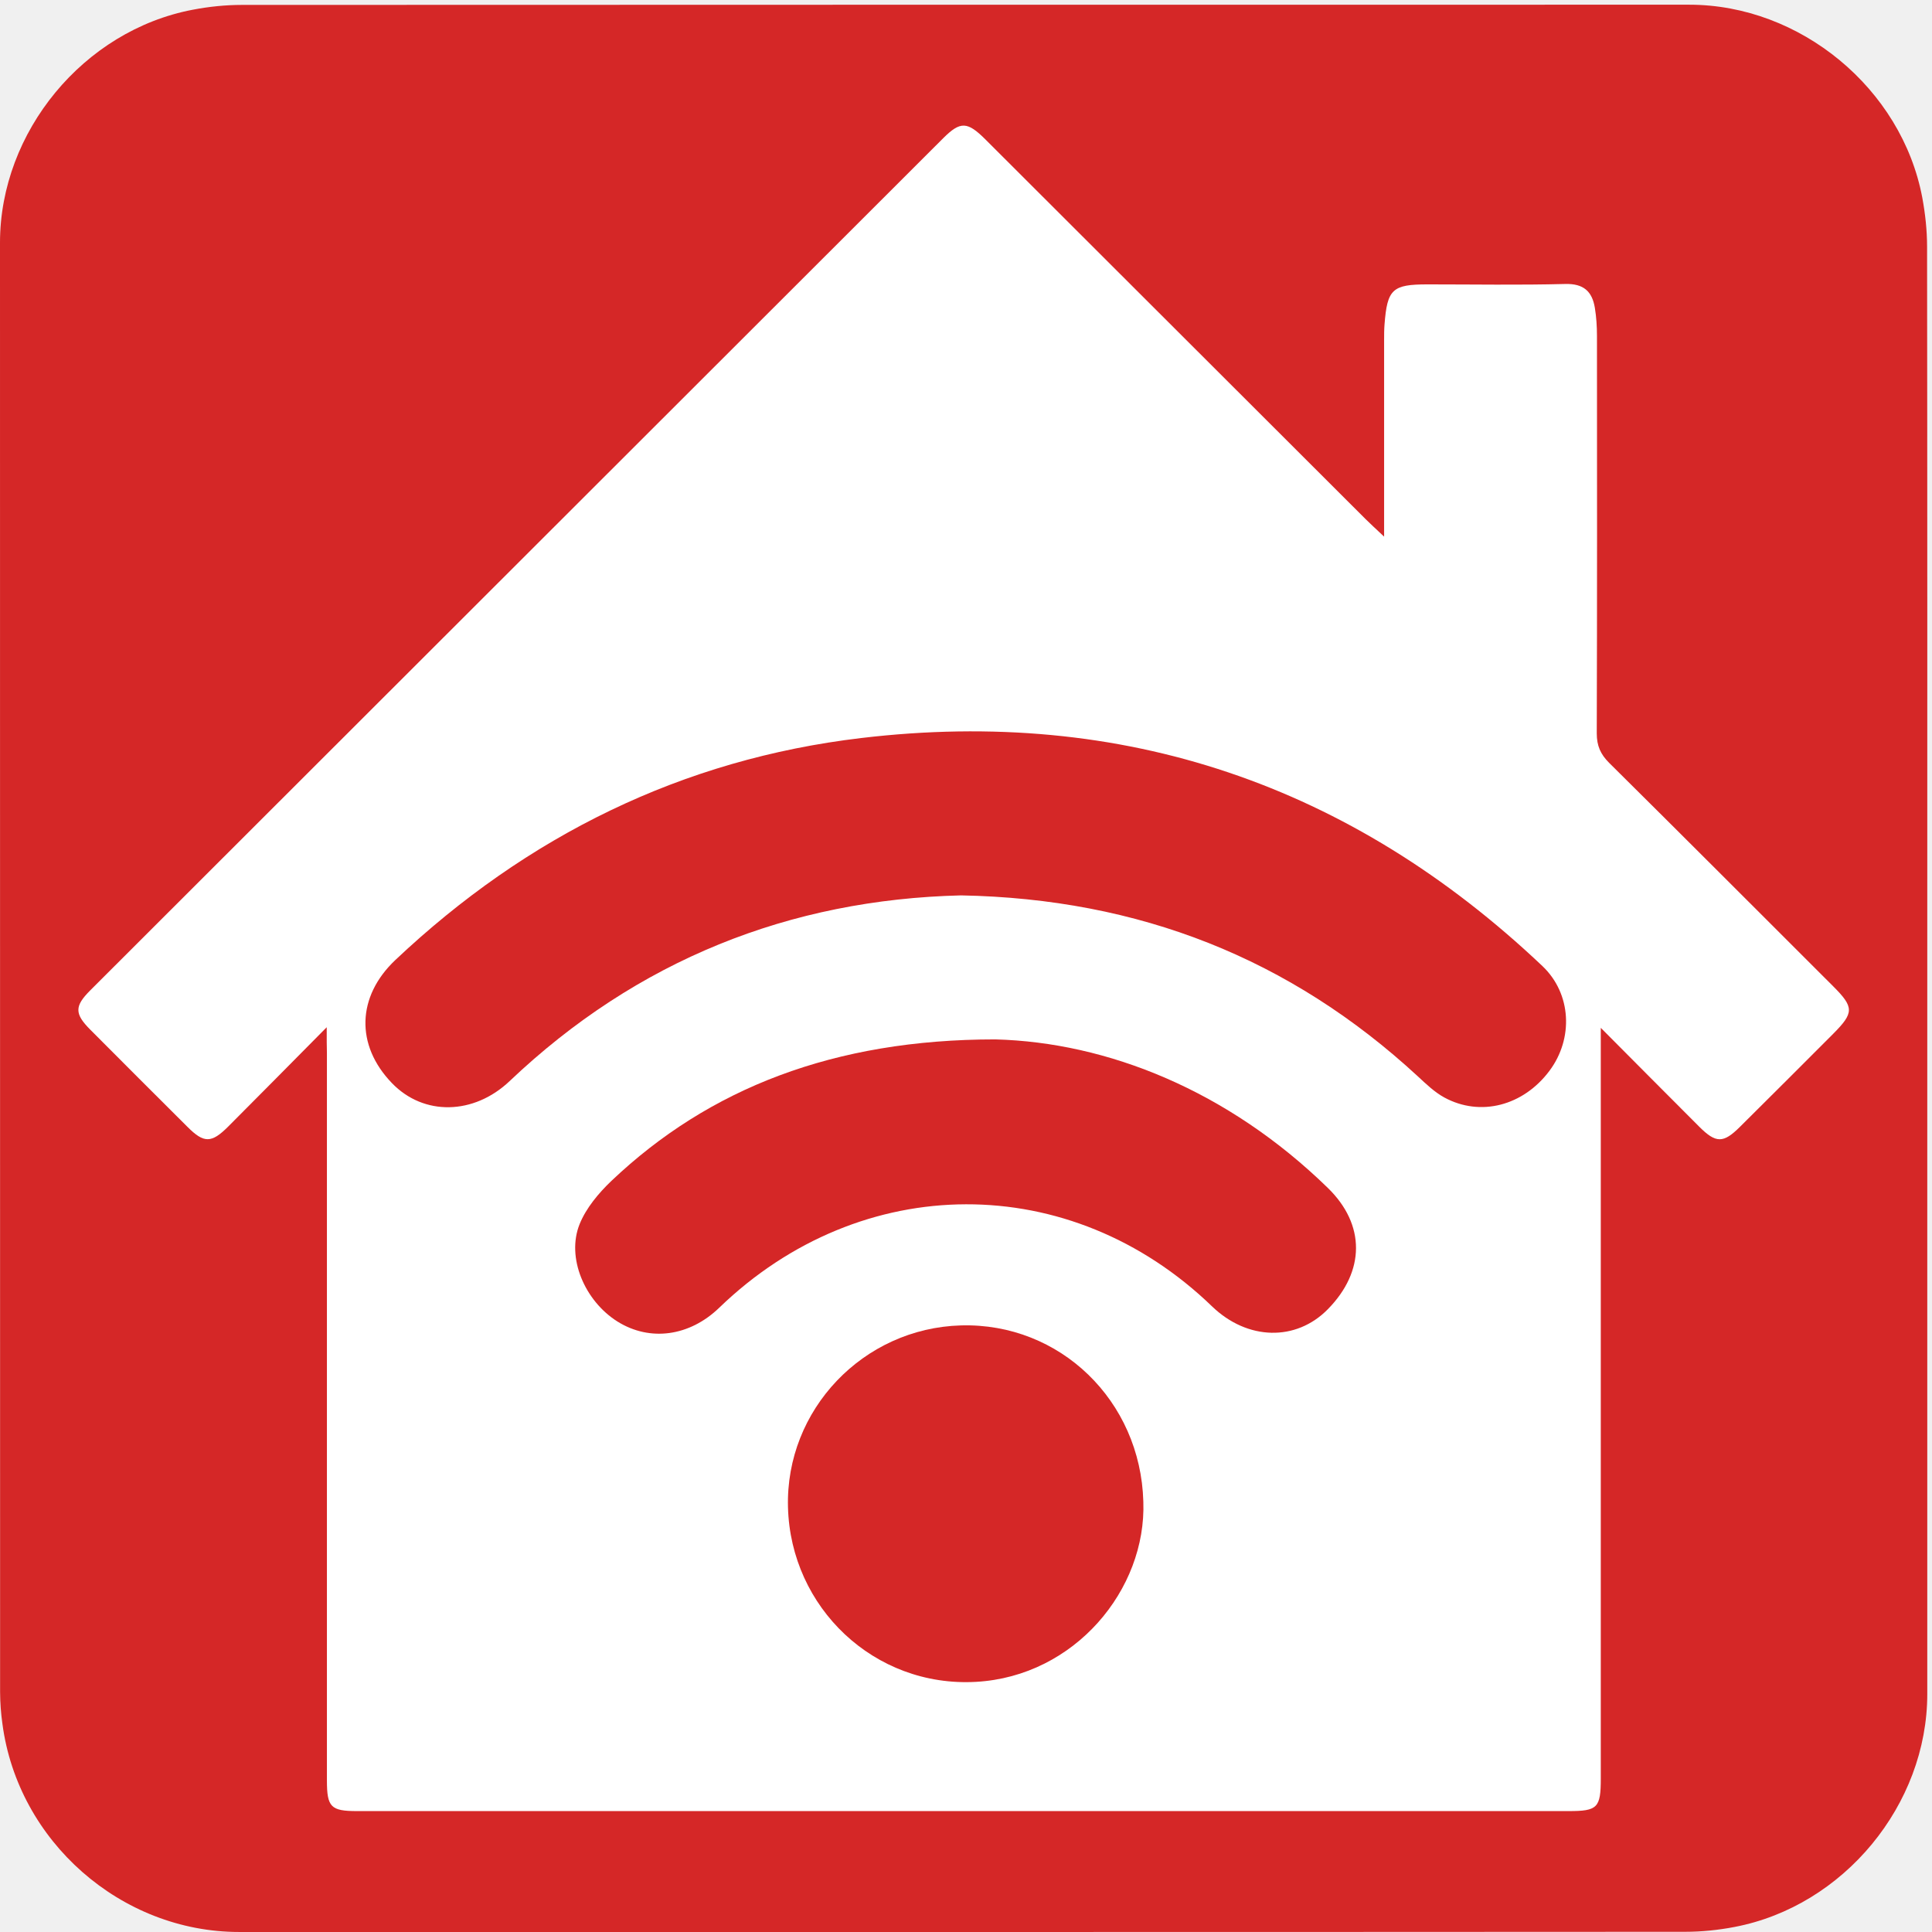
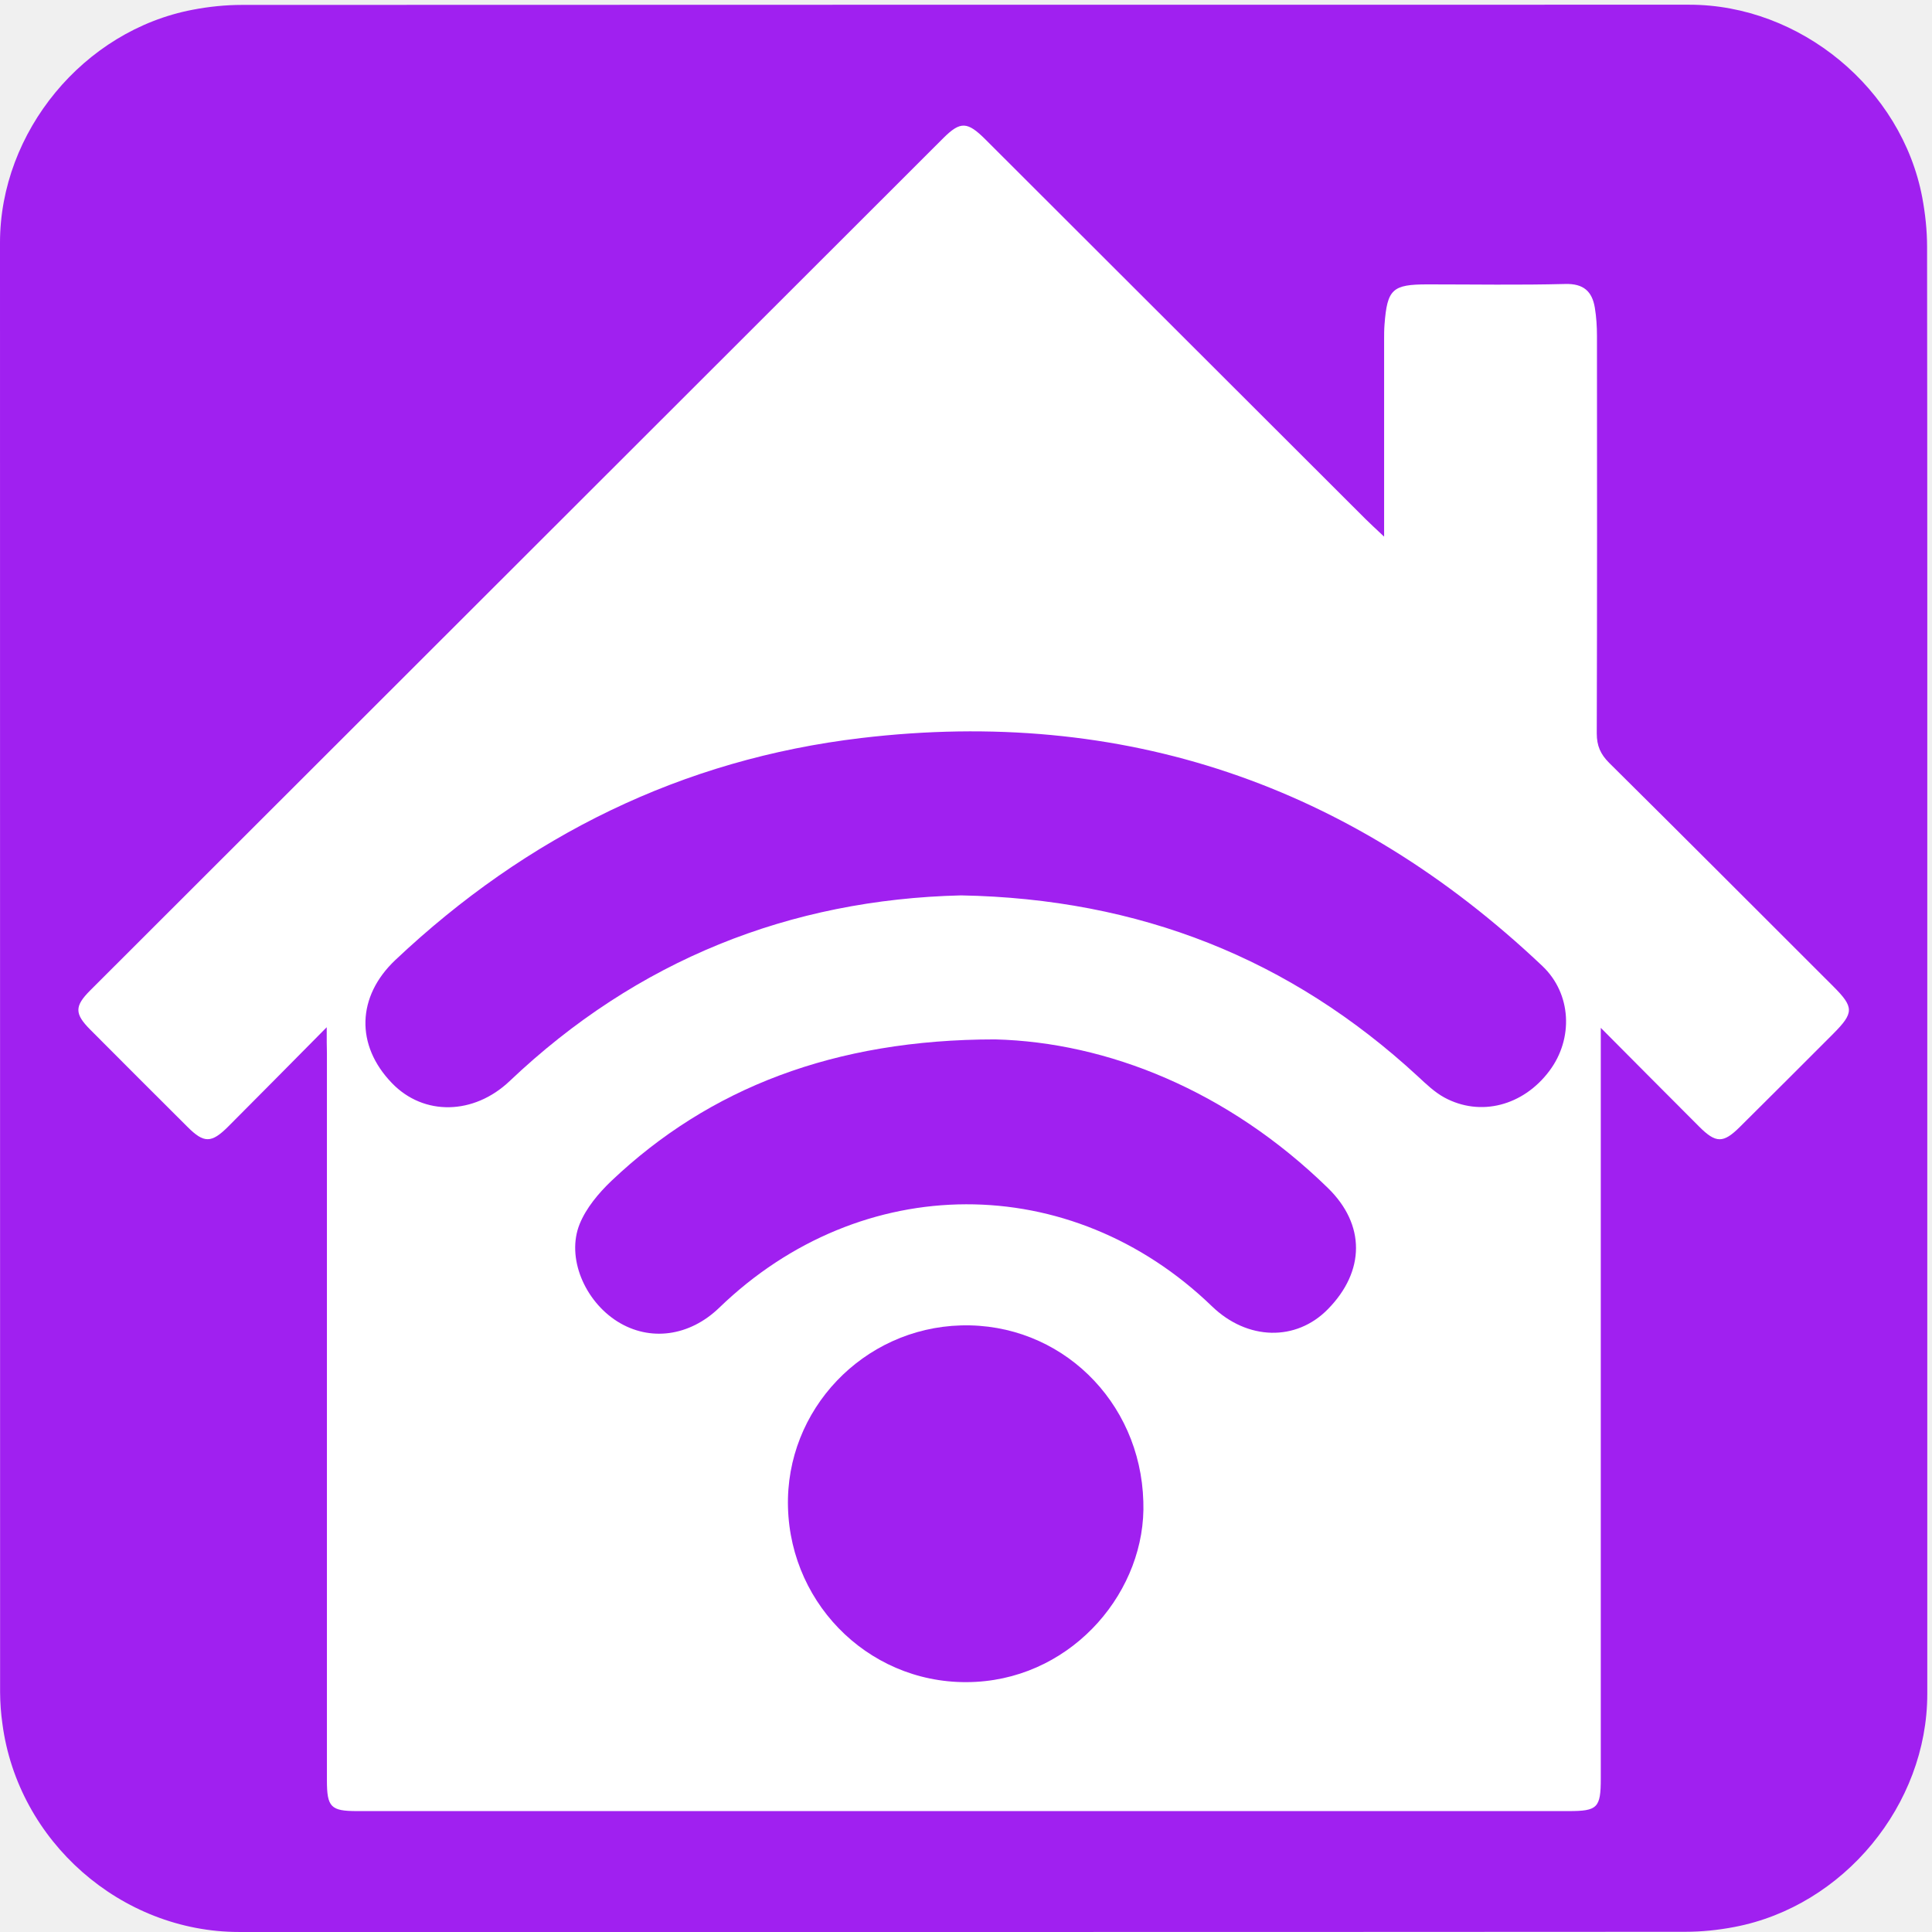
<svg xmlns="http://www.w3.org/2000/svg" id="home_wifi" viewBox="0 0 769 769" width="500" height="500" shape-rendering="geometricPrecision" text-rendering="geometricPrecision" version="1.1">
  <style id="wifi_signal">
    @keyframes signal3_f_o{0%,16.667%,33.333%{fill-opacity:1;animation-timing-function:step-end}25%,41.667%,8.333%{fill-opacity:0;animation-timing-function:step-end}to{fill-opacity:1}}@keyframes signal2_f_o{0%,58.333%,75%,91.667%{fill-opacity:1;animation-timing-function:step-end}50%,66.667%,83.333%{fill-opacity:0;animation-timing-function:step-end}to{fill-opacity:1}}#home_wifi{pointer-events:all}#home_wifi *{animation-play-state:paused!important}#home_wifi:hover *{animation-play-state:running!important}#signal3{animation:signal3_f_o 6000ms linear infinite normal forwards}#signal2{animation:signal2_f_o 6000ms linear infinite normal forwards}
  </style>
  <g id="background" transform="matrix(4 0 0 4 -827.28 -2254.526)">
-     <path id="square" d="M398.6 660.01v72.19c0 11.03-8.32 21.11-19.18 23.18-1.61.31-3.27.48-4.9.48-47.97.03-95.93.02-143.9.02-11.76 0-22.02-9.02-23.56-20.72a23.27 23.27 0 01-.23-3.12c-.01-48.09-.01-96.18-.01-144.26 0-11.03 8.32-21.12 19.18-23.18 1.61-.31 3.27-.48 4.9-.48 48.01-.02 96.02-.02 144.02-.02 11.03 0 21.13 8.33 23.18 19.18.3 1.61.48 3.27.48 4.9.03 23.95.02 47.89.02 71.83z" fill="#D52727" stroke="none" stroke-width="1" />
+     <path id="square" d="M398.6 660.01v72.19c0 11.03-8.32 21.11-19.18 23.18-1.61.31-3.27.48-4.9.48-47.97.03-95.93.02-143.9.02-11.76 0-22.02-9.02-23.56-20.72a23.27 23.27 0 01-.23-3.12c-.01-48.09-.01-96.18-.01-144.26 0-11.03 8.32-21.12 19.18-23.18 1.61-.31 3.27-.48 4.9-.48 48.01-.02 96.02-.02 144.02-.02 11.03 0 21.13 8.33 23.18 19.18.3 1.61.48 3.27.48 4.9.03 23.95.02 47.89.02 71.83z" fill="#A020F0" stroke="none" stroke-width="1" />
  </g>
  <g id="house_top" transform="matrix(4 0 0 4 -827.276 -2254.526)">
    <g id="house_group" stroke="none" stroke-width="1">
      <path id="house" d="M239.33 665.85c-3.55 3.58-6.66 6.74-9.8 9.88-1.67 1.67-2.41 1.68-4.05.04-3.23-3.22-6.46-6.44-9.68-9.68-1.57-1.58-1.58-2.33 0-3.91 28.29-28.27 56.59-56.54 84.89-84.81 1.7-1.69 2.39-1.66 4.2.15 12.6 12.58 25.2 25.17 37.81 37.76.48.48.98.93 1.85 1.75v-2.39-17.21c0-.5 0-1 .04-1.5.27-3.53.78-4 4.29-4 4.56 0 9.13.08 13.69-.04 1.83-.05 2.68.74 2.95 2.37.15.92.21 1.86.21 2.79.01 13.19.02 26.37-.02 39.56 0 1.23.37 2.07 1.23 2.93 7.46 7.39 14.87 14.82 22.3 22.24 2.08 2.08 2.08 2.63 0 4.72-3.09 3.09-6.18 6.19-9.29 9.27-1.65 1.64-2.38 1.64-4.05-.03-3.14-3.14-6.26-6.28-9.79-9.83v74.7c0 2.92-.32 3.24-3.2 3.24H242.35c-2.61 0-3-.39-3-3.06v-72.36c-.02-.67-.02-1.33-.02-2.58z" fill="#FFF" />
-       <path id="signal3" d="M302.45 652.73c-17.02.41-32.22 6.42-44.93 18.49-3.54 3.35-8.52 3.49-11.7.19-3.65-3.78-3.49-8.63.34-12.25 13.09-12.35 28.53-19.98 46.37-22.09 26.05-3.09 48.71 4.64 67.77 22.69 2.91 2.76 3.1 7.23.7 10.43-2.6 3.48-6.87 4.6-10.46 2.65-.97-.53-1.8-1.33-2.62-2.09-12.71-11.74-27.74-17.69-45.47-18.02z" fill="#D52727" />
-       <path id="signal2" d="M305.85 667.06c11.17.29 23.16 5.09 33.1 14.78 3.76 3.66 3.71 8.29.01 12.06-3.17 3.24-8.01 3.12-11.53-.27-14.07-13.6-34.89-13.54-49.04.13-2.96 2.86-6.9 3.39-10.12 1.38-3.27-2.05-5.12-6.37-3.77-9.71.65-1.6 1.89-3.08 3.17-4.3 9.69-9.19 22.13-14.07 38.18-14.07z" fill="#D52727" />
-       <path id="signal1" d="M320.59 713.05c.32 8.74-6.81 17.39-16.65 17.94-10.12.57-18.45-7.39-18.71-17.38-.26-9.69 7.48-17.82 17.22-18.09 9.84-.27 17.86 7.48 18.14 17.53z" fill="#D52727" />
+       <path id="signal3" d="M302.45 652.73c-17.02.41-32.22 6.42-44.93 18.49-3.54 3.35-8.52 3.49-11.7.19-3.65-3.78-3.49-8.63.34-12.25 13.09-12.35 28.53-19.98 46.37-22.09 26.05-3.09 48.71 4.64 67.77 22.69 2.91 2.76 3.1 7.23.7 10.43-2.6 3.48-6.87 4.6-10.46 2.65-.97-.53-1.8-1.33-2.62-2.09-12.71-11.74-27.74-17.69-45.47-18.02z" fill="#A020F0" />
+       <path id="signal2" d="M305.85 667.06c11.17.29 23.16 5.09 33.1 14.78 3.76 3.66 3.71 8.29.01 12.06-3.17 3.24-8.01 3.12-11.53-.27-14.07-13.6-34.89-13.54-49.04.13-2.96 2.86-6.9 3.39-10.12 1.38-3.27-2.05-5.12-6.37-3.77-9.71.65-1.6 1.89-3.08 3.17-4.3 9.69-9.19 22.13-14.07 38.18-14.07z" fill="#A020F0" />
+       <path id="signal1" d="M320.59 713.05c.32 8.74-6.81 17.39-16.65 17.94-10.12.57-18.45-7.39-18.71-17.38-.26-9.69 7.48-17.82 17.22-18.09 9.84-.27 17.86 7.48 18.14 17.53z" fill="#A020F0" />
    </g>
  </g>
</svg>
